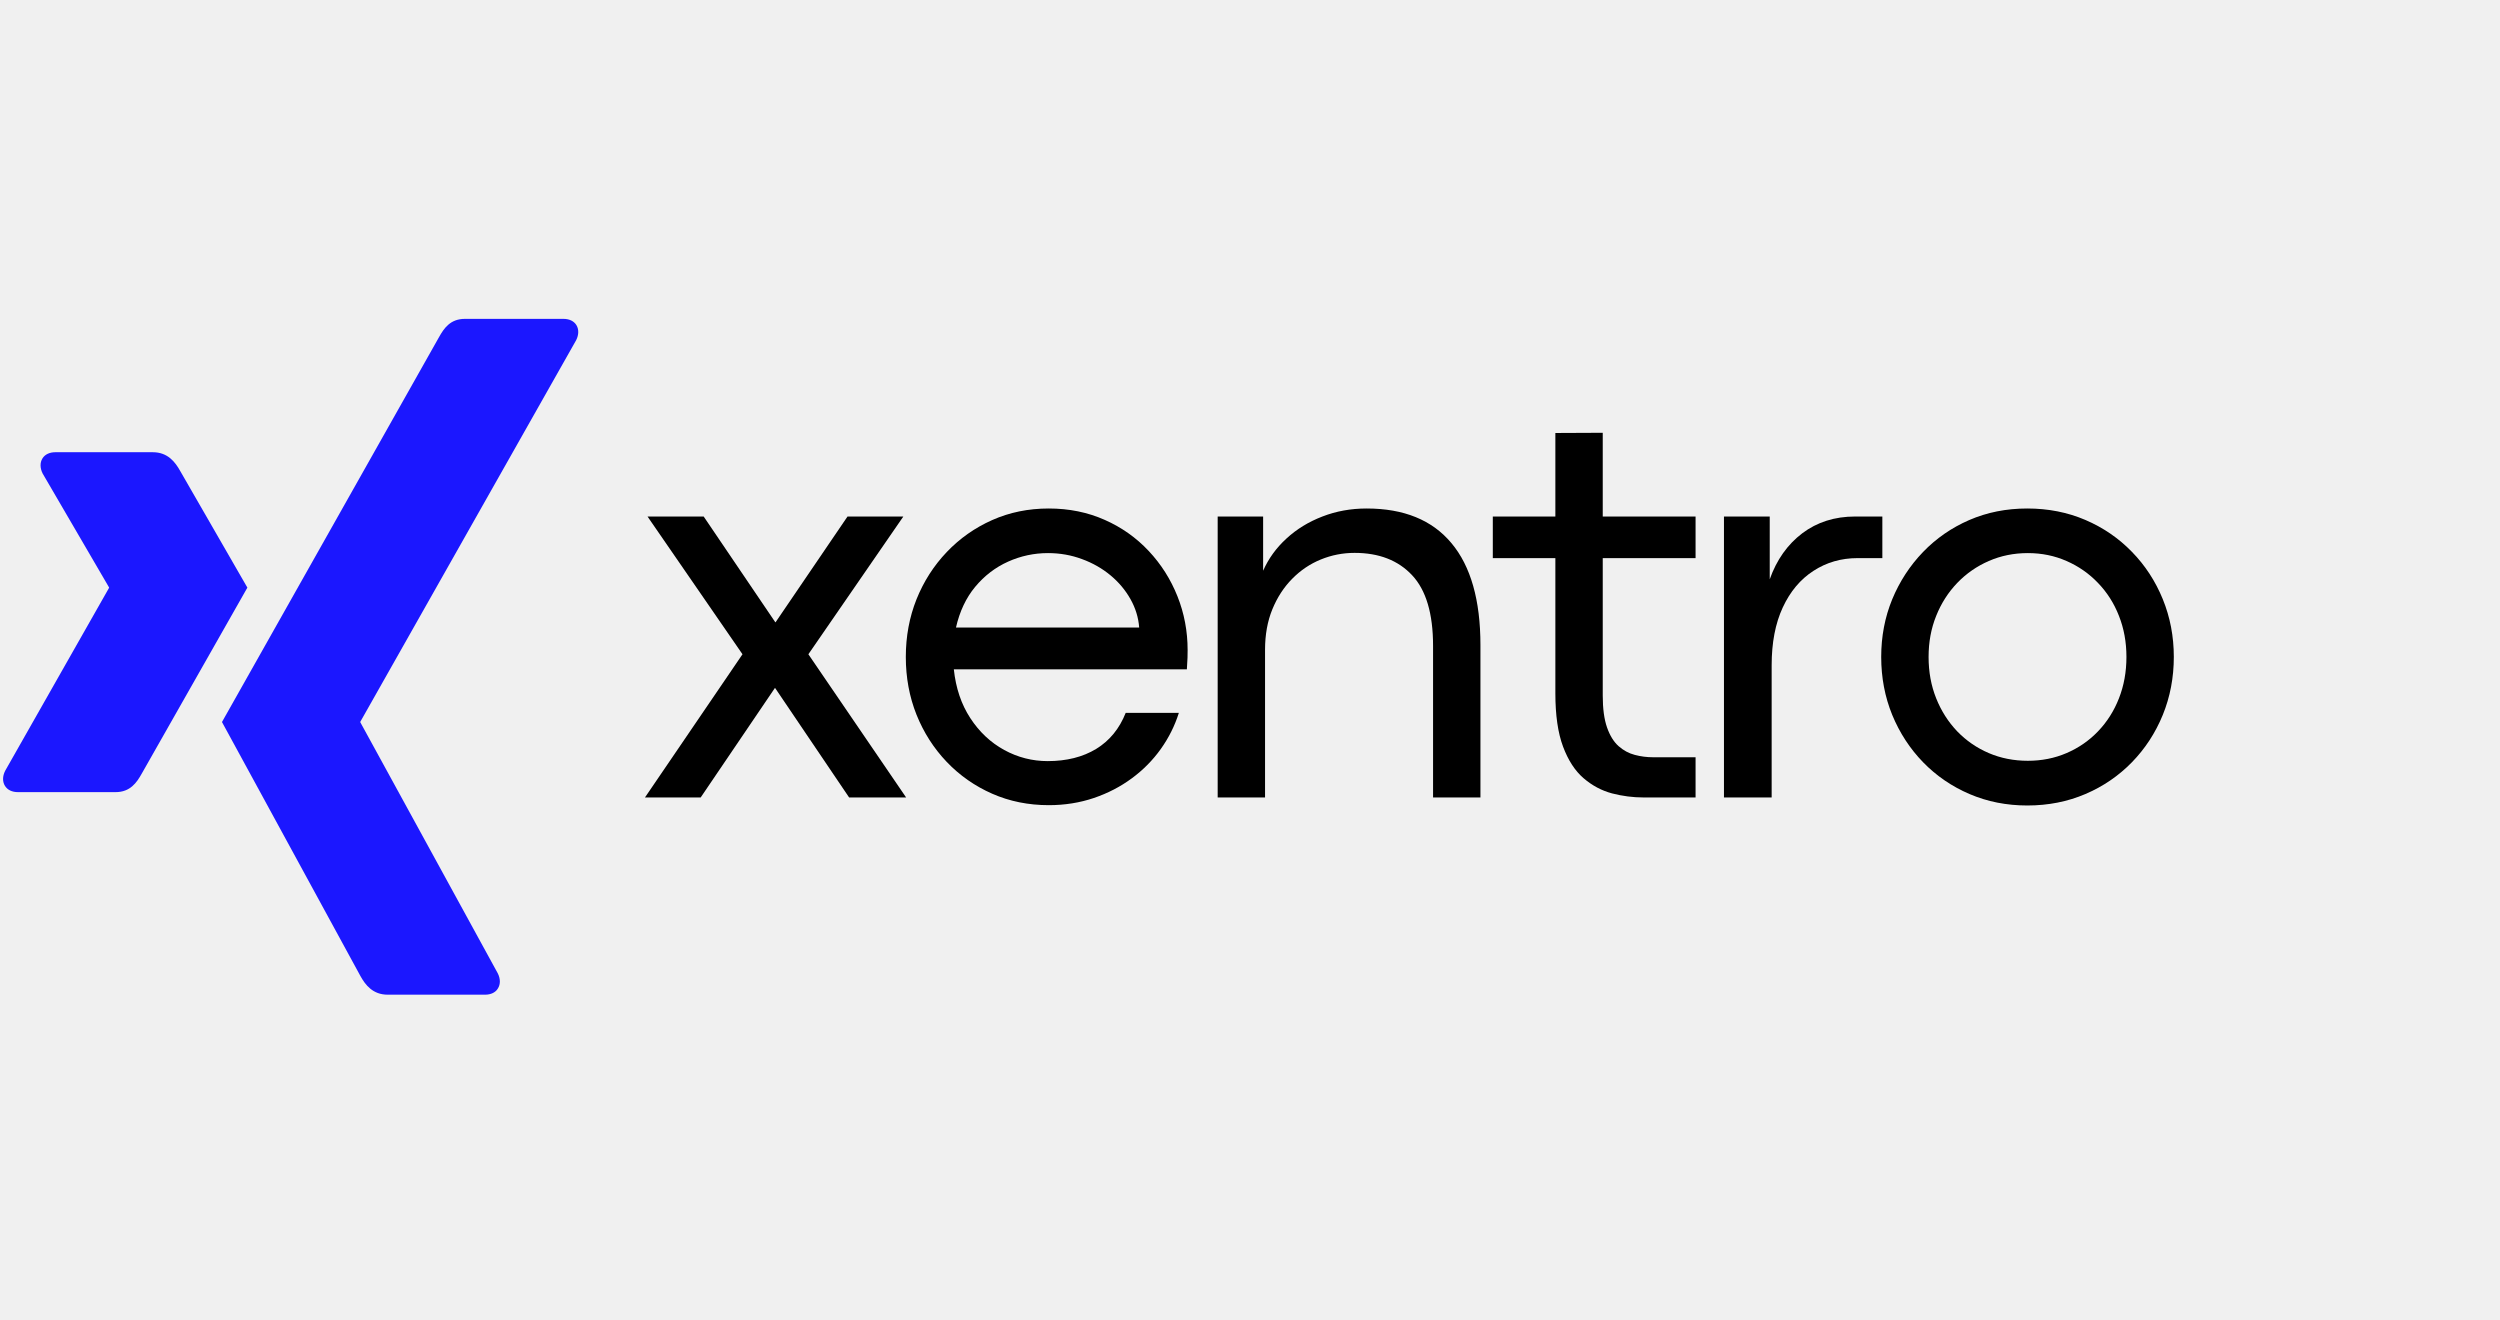
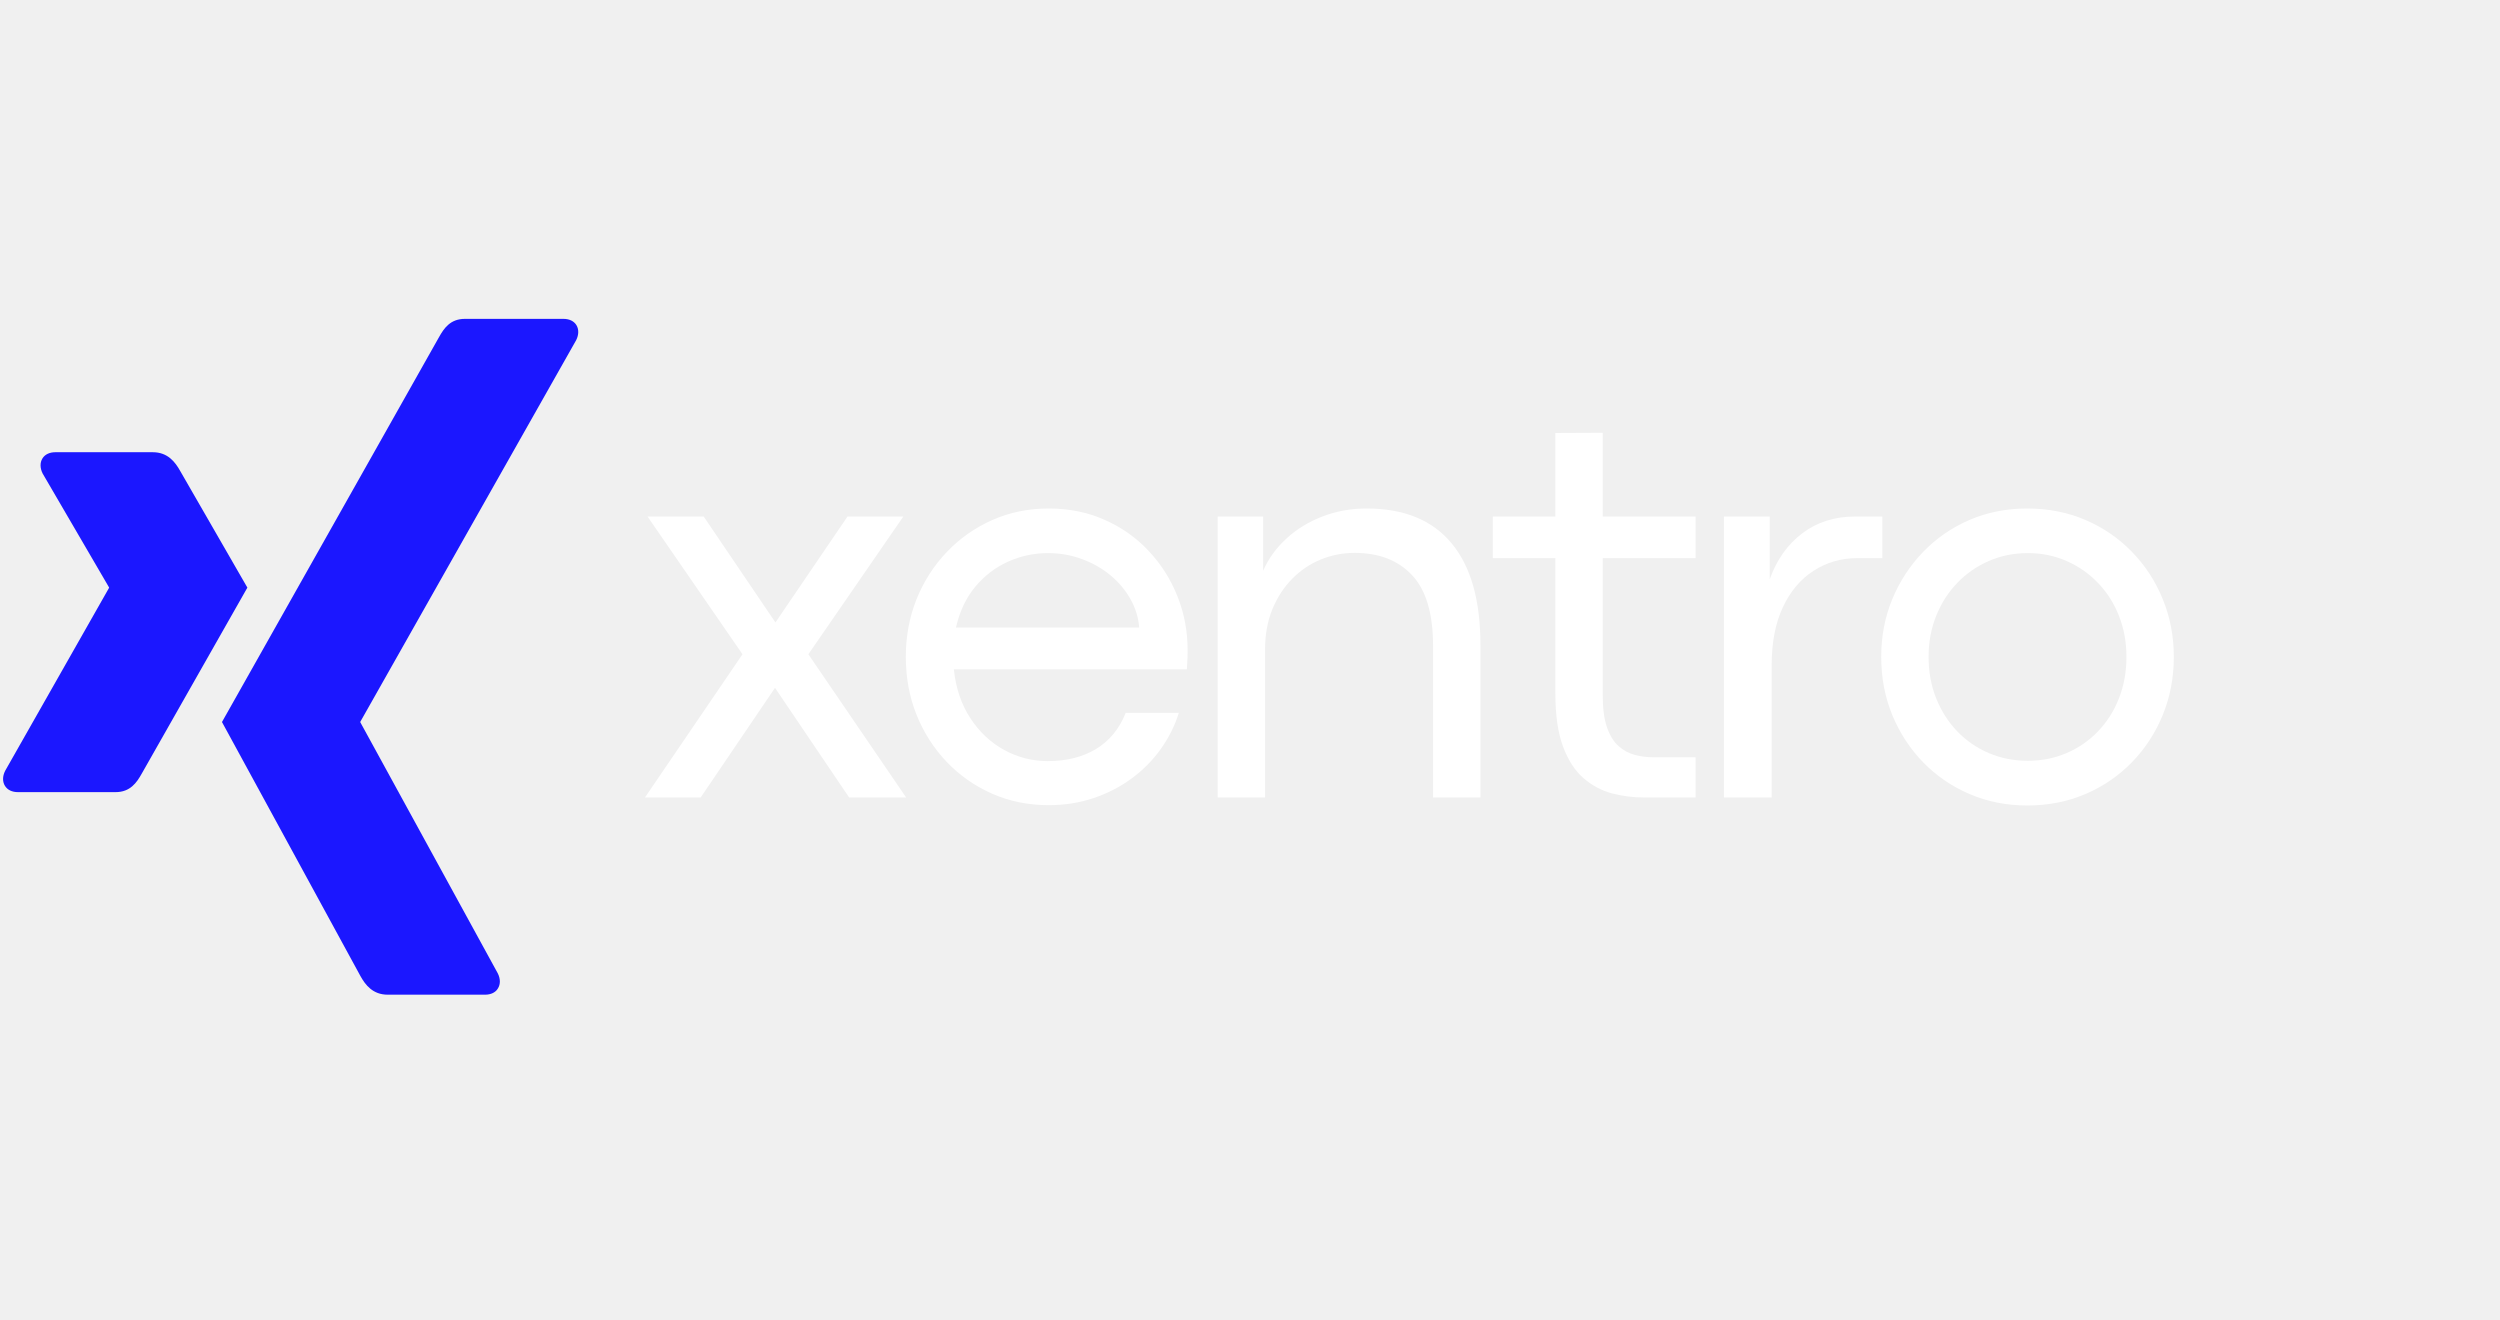
<svg xmlns="http://www.w3.org/2000/svg" width="487" zoomAndPan="magnify" viewBox="0 0 365.25 192.75" height="257" preserveAspectRatio="xMidYMid meet" version="1.0">
  <defs>
    <g />
    <clipPath id="42f1f643b5">
      <rect x="0" width="227" y="0" height="71" />
    </clipPath>
    <clipPath id="0029adcd13">
      <path d="M 32 46.586 L 84.578 46.586 L 84.578 145.383 L 32 145.383 Z M 32 46.586 " clip-rule="nonzero" />
    </clipPath>
  </defs>
  <g transform="matrix(1, 0, 0, 1, 92, 60)">
    <g clip-path="url(#42f1f643b5)">
-       <g fill="#000000" fill-opacity="1">
+       <g fill="#ffffff" fill-opacity="1">
        <g transform="translate(0.665994, 56.51017)">
          <g>
            <path d="M 9.703 0 L 1.562 0 L 15.812 -20.922 L 1.938 -41.047 L 10.141 -41.047 L 20.609 -25.594 L 20.641 -25.594 L 31.156 -41.047 L 39.312 -41.047 L 25.438 -20.922 L 39.719 0 L 31.391 0 L 20.562 -16.016 Z M 9.703 0 " />
          </g>
        </g>
      </g>
-       <g fill="#000000" fill-opacity="1">
+       <g fill="#ffffff" fill-opacity="1">
        <g transform="translate(37.16736, 56.51017)">
          <g>
            <path d="M 44.344 -21.531 C 44.344 -21.188 44.336 -20.816 44.328 -20.422 C 44.316 -20.035 44.285 -19.469 44.234 -18.719 L 10.188 -18.719 C 10.477 -15.977 11.281 -13.602 12.594 -11.594 C 13.906 -9.582 15.555 -8.031 17.547 -6.938 C 19.535 -5.852 21.656 -5.312 23.906 -5.312 C 26.664 -5.312 29.023 -5.906 30.984 -7.094 C 32.941 -8.289 34.379 -10.047 35.297 -12.359 L 43.062 -12.359 C 42.469 -10.473 41.586 -8.711 40.422 -7.078 C 39.254 -5.441 37.844 -4.016 36.188 -2.797 C 34.539 -1.578 32.691 -0.617 30.641 0.078 C 28.586 0.773 26.395 1.125 24.062 1.125 C 21.082 1.125 18.328 0.566 15.797 -0.547 C 13.266 -1.66 11.051 -3.207 9.156 -5.188 C 7.258 -7.176 5.785 -9.477 4.734 -12.094 C 3.691 -14.707 3.172 -17.52 3.172 -20.531 C 3.172 -23.531 3.691 -26.336 4.734 -28.953 C 5.785 -31.566 7.258 -33.867 9.156 -35.859 C 11.051 -37.848 13.266 -39.406 15.797 -40.531 C 18.328 -41.656 21.082 -42.219 24.062 -42.219 C 27.02 -42.219 29.738 -41.664 32.219 -40.562 C 34.695 -39.469 36.844 -37.953 38.656 -36.016 C 40.469 -34.086 41.867 -31.879 42.859 -29.391 C 43.848 -26.91 44.344 -24.289 44.344 -21.531 Z M 10.5 -24.828 L 37.266 -24.828 C 37.16 -26.273 36.738 -27.656 36 -28.969 C 35.258 -30.289 34.285 -31.453 33.078 -32.453 C 31.867 -33.461 30.477 -34.254 28.906 -34.828 C 27.344 -35.41 25.691 -35.703 23.953 -35.703 C 21.91 -35.703 19.961 -35.285 18.109 -34.453 C 16.254 -33.617 14.656 -32.395 13.312 -30.781 C 11.977 -29.176 11.039 -27.191 10.5 -24.828 Z M 10.5 -24.828 " />
          </g>
        </g>
      </g>
-       <g fill="#000000" fill-opacity="1">
+       <g fill="#ffffff" fill-opacity="1">
        <g transform="translate(79.26146, 56.51017)">
          <g>
            <path d="M 13.562 0 L 6.641 0 L 6.641 -41.047 L 13.281 -41.047 L 13.281 -33.125 C 14.062 -34.895 15.195 -36.461 16.688 -37.828 C 18.176 -39.203 19.926 -40.273 21.938 -41.047 C 23.945 -41.828 26.102 -42.219 28.406 -42.219 C 33.852 -42.219 37.984 -40.531 40.797 -37.156 C 43.617 -33.789 45.031 -28.82 45.031 -22.25 L 45.031 0 L 38.109 0 L 38.109 -22.141 C 38.109 -26.859 37.086 -30.301 35.047 -32.469 C 33.016 -34.645 30.211 -35.734 26.641 -35.734 C 24.922 -35.734 23.273 -35.41 21.703 -34.766 C 20.141 -34.129 18.75 -33.191 17.531 -31.953 C 16.312 -30.723 15.344 -29.234 14.625 -27.484 C 13.914 -25.742 13.562 -23.773 13.562 -21.578 Z M 13.562 0 " />
          </g>
        </g>
      </g>
-       <g fill="#000000" fill-opacity="1">
+       <g fill="#ffffff" fill-opacity="1">
        <g transform="translate(125.6608, 56.51017)">
          <g>
            <path d="M 30.062 0 L 22.5 0 C 20.938 0 19.391 -0.195 17.859 -0.594 C 16.336 -1 14.953 -1.738 13.703 -2.812 C 12.453 -3.883 11.453 -5.422 10.703 -7.422 C 9.953 -9.422 9.578 -12.02 9.578 -15.219 L 9.578 -34.969 L 0.438 -34.969 L 0.438 -41.047 L 9.578 -41.047 L 9.578 -53.25 L 16.5 -53.281 L 16.5 -41.047 L 30.062 -41.047 L 30.062 -34.969 L 16.5 -34.969 L 16.5 -14.891 C 16.5 -12.984 16.707 -11.43 17.125 -10.234 C 17.539 -9.047 18.102 -8.133 18.812 -7.5 C 19.52 -6.875 20.312 -6.445 21.188 -6.219 C 22.062 -5.988 22.953 -5.875 23.859 -5.875 L 30.062 -5.875 Z M 30.062 0 " />
          </g>
        </g>
      </g>
-       <g fill="#000000" fill-opacity="1">
+       <g fill="#ffffff" fill-opacity="1">
        <g transform="translate(153.2298, 56.51017)">
          <g>
            <path d="M 13.609 0 L 6.641 0 L 6.641 -41.047 L 13.328 -41.047 L 13.328 -31.875 C 14.336 -34.719 15.922 -36.957 18.078 -38.594 C 20.242 -40.227 22.816 -41.047 25.797 -41.047 L 29.781 -41.047 L 29.781 -34.969 L 26.156 -34.969 C 23.77 -34.969 21.625 -34.348 19.719 -33.109 C 17.812 -31.879 16.316 -30.098 15.234 -27.766 C 14.148 -25.43 13.609 -22.613 13.609 -19.312 Z M 13.609 0 " />
          </g>
        </g>
      </g>
-       <g fill="#000000" fill-opacity="1">
+       <g fill="#ffffff" fill-opacity="1">
        <g transform="translate(179.6723, 56.51017)">
          <g>
            <path d="M 24.516 1.172 C 21.484 1.172 18.672 0.613 16.078 -0.5 C 13.484 -1.613 11.223 -3.16 9.297 -5.141 C 7.367 -7.129 5.863 -9.438 4.781 -12.062 C 3.707 -14.695 3.172 -17.52 3.172 -20.531 C 3.172 -23.531 3.707 -26.336 4.781 -28.953 C 5.863 -31.566 7.363 -33.867 9.281 -35.859 C 11.195 -37.848 13.445 -39.406 16.031 -40.531 C 18.625 -41.656 21.453 -42.219 24.516 -42.219 C 27.566 -42.219 30.395 -41.66 33 -40.547 C 35.602 -39.43 37.867 -37.879 39.797 -35.891 C 41.734 -33.91 43.238 -31.602 44.312 -28.969 C 45.383 -26.344 45.922 -23.531 45.922 -20.531 C 45.922 -17.52 45.383 -14.695 44.312 -12.062 C 43.238 -9.438 41.734 -7.129 39.797 -5.141 C 37.867 -3.16 35.602 -1.613 33 -0.5 C 30.395 0.613 27.566 1.172 24.516 1.172 Z M 24.594 -5.359 C 26.625 -5.359 28.508 -5.734 30.25 -6.484 C 32 -7.234 33.531 -8.289 34.844 -9.656 C 36.164 -11.031 37.188 -12.641 37.906 -14.484 C 38.633 -16.336 39 -18.352 39 -20.531 C 39 -22.695 38.633 -24.695 37.906 -26.531 C 37.188 -28.375 36.164 -29.977 34.844 -31.344 C 33.531 -32.719 32 -33.785 30.25 -34.547 C 28.508 -35.316 26.625 -35.703 24.594 -35.703 C 22.551 -35.703 20.648 -35.316 18.891 -34.547 C 17.141 -33.785 15.602 -32.719 14.281 -31.344 C 12.969 -29.977 11.941 -28.375 11.203 -26.531 C 10.461 -24.695 10.094 -22.695 10.094 -20.531 C 10.094 -18.352 10.461 -16.336 11.203 -14.484 C 11.941 -12.641 12.969 -11.031 14.281 -9.656 C 15.602 -8.289 17.141 -7.234 18.891 -6.484 C 20.648 -5.734 22.551 -5.359 24.594 -5.359 Z M 24.594 -5.359 " />
          </g>
        </g>
      </g>
    </g>
  </g>
  <g clip-path="url(#0029adcd13)">
    <path fill="#1b17ff" d="M 67.93 46.586 C 65.801 46.586 64.879 47.93 64.117 49.297 L 32.43 105.488 L 52.664 142.609 C 53.367 143.875 54.453 145.324 56.641 145.324 L 70.863 145.324 C 71.719 145.324 72.406 145 72.754 144.398 C 73.129 143.789 73.121 142.988 72.723 142.199 L 52.648 105.535 C 52.629 105.504 52.629 105.469 52.648 105.441 L 84.18 49.695 C 84.574 48.906 84.582 48.105 84.211 47.496 C 83.844 46.906 83.172 46.586 82.312 46.586 Z M 67.93 46.586 " fill-opacity="1" fill-rule="nonzero" />
  </g>
  <path fill="#1b17ff" d="M 8.09 66.07 C 7.234 66.07 6.559 66.395 6.199 66.98 C 5.824 67.59 5.836 68.391 6.23 69.18 L 15.922 85.805 C 15.938 85.836 15.938 85.867 15.922 85.902 L 0.75 112.621 C 0.355 113.41 0.348 114.211 0.727 114.82 C 1.09 115.406 1.758 115.73 2.617 115.73 L 16.895 115.73 C 19.023 115.73 19.984 114.332 20.715 113.016 L 36.141 85.852 C 36.078 85.758 26.312 68.785 26.312 68.785 C 25.605 67.523 24.516 66.07 22.332 66.07 Z M 8.09 66.07 " fill-opacity="1" fill-rule="nonzero" />
</svg>
